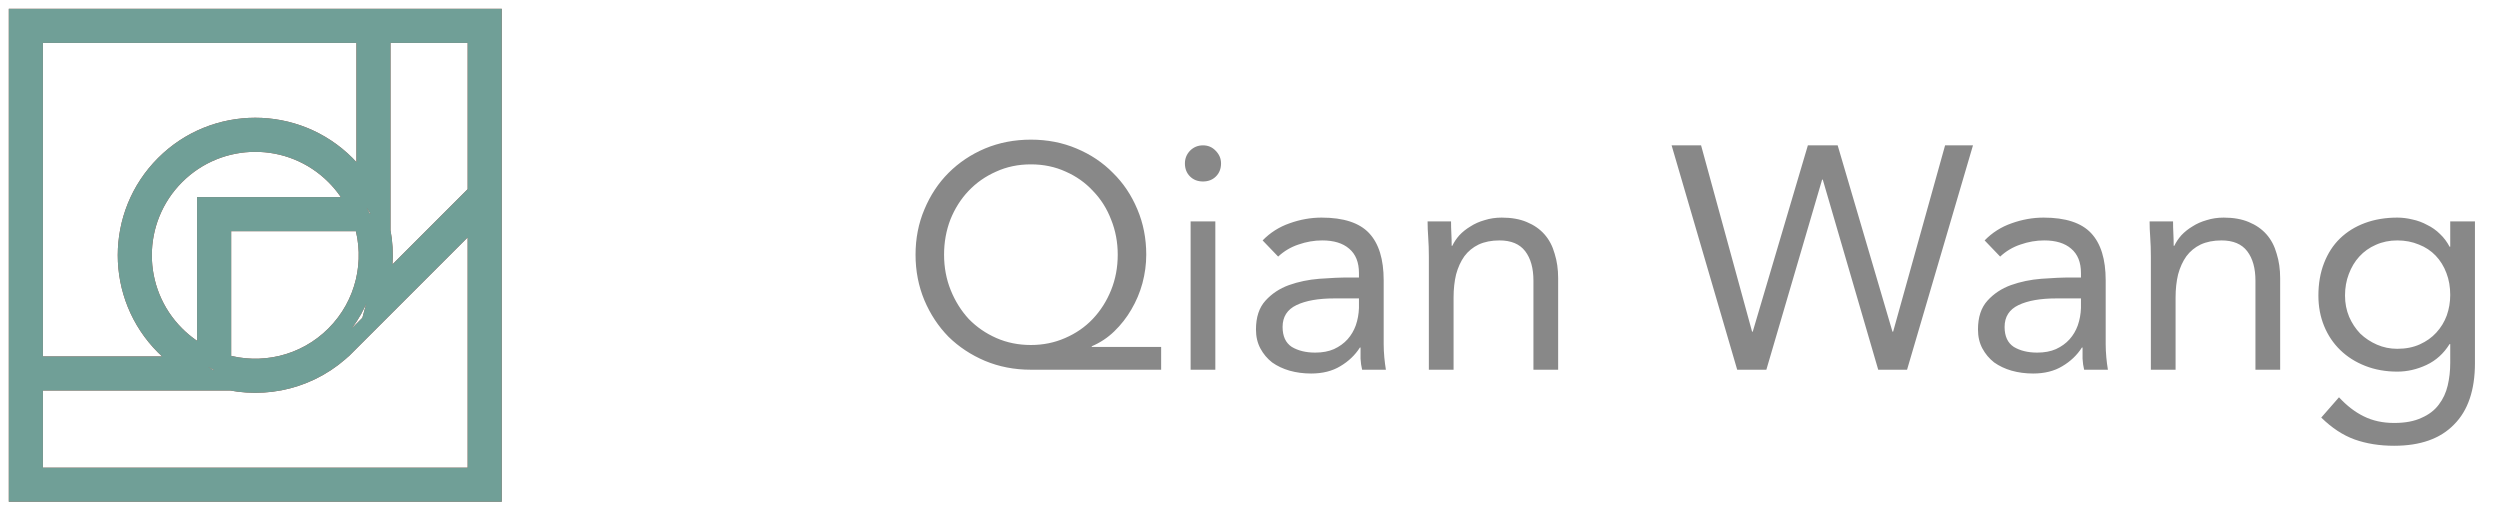
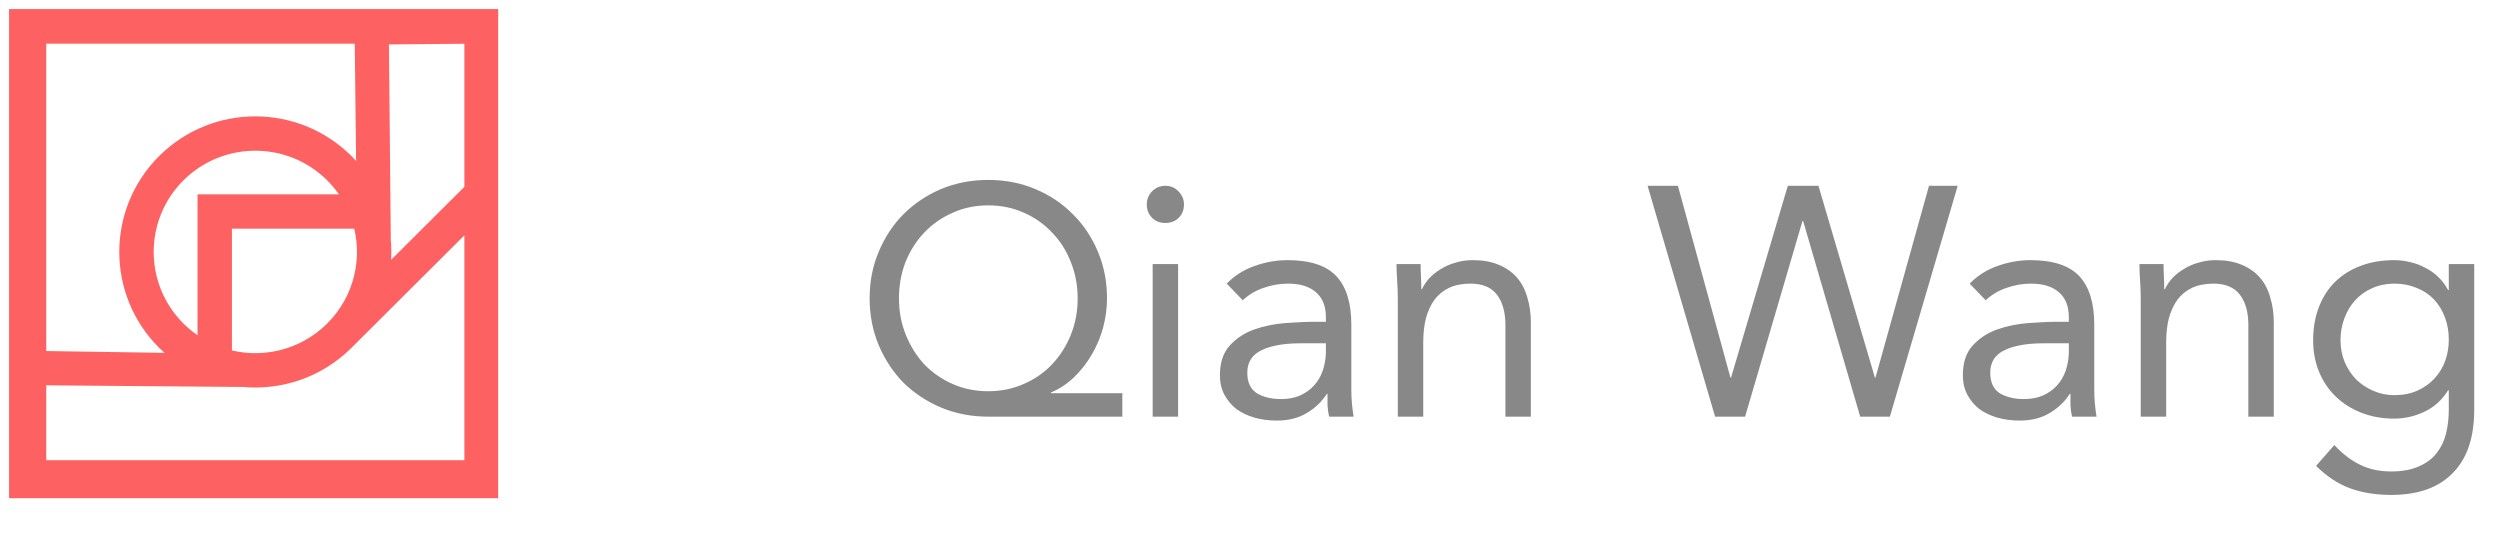
- <svg xmlns="http://www.w3.org/2000/svg" width="142" height="29" viewBox="0 0 142 29" fill="none">
-   <path fill-rule="evenodd" clip-rule="evenodd" d="M1 28L1 1L28 1L28 28L1 28ZM1.938 20.744L1.938 1.938L20.744 1.938V10.69C20.447 10.206 20.09 9.748 19.671 9.329C16.815 6.474 12.185 6.474 9.329 9.329C6.474 12.185 6.474 16.815 9.329 19.671C9.749 20.09 10.206 20.448 10.691 20.744L1.938 20.744ZM1.938 21.681L1.938 27.062L27.062 27.062V12.279L19.803 19.538L19.802 19.537C19.759 19.582 19.715 19.626 19.671 19.671C17.763 21.578 15.064 22.212 12.631 21.571V21.681L1.938 21.681ZM12.631 20.596C14.813 21.263 17.282 20.734 19.008 19.008C20.733 17.282 21.263 14.813 20.596 12.632L12.631 12.632L12.631 20.596ZM20.226 11.694C19.925 11.079 19.519 10.503 19.008 9.992C16.518 7.503 12.482 7.503 9.992 9.992C7.503 12.482 7.503 16.518 9.992 19.008C10.503 19.519 11.079 19.925 11.694 20.226L11.694 11.694L20.226 11.694ZM21.571 12.632C21.902 13.89 21.893 15.219 21.543 16.473L26.963 11.053L27.062 11.153V1.938L21.681 1.938L21.681 12.632H21.571Z" stroke="#A35146" />
-   <path fill-rule="evenodd" clip-rule="evenodd" d="M1 28L1 1L28 1L28 28L1 28ZM1.938 20.744L1.938 1.938L20.744 1.938V10.69C20.447 10.206 20.09 9.748 19.671 9.329C16.815 6.474 12.185 6.474 9.329 9.329C6.474 12.185 6.474 16.815 9.329 19.671C9.749 20.09 10.206 20.448 10.691 20.744L1.938 20.744ZM1.938 21.681L1.938 27.062L27.062 27.062V12.279L19.803 19.538L19.802 19.537C19.759 19.582 19.715 19.626 19.671 19.671C17.763 21.578 15.064 22.212 12.631 21.571V21.681L1.938 21.681ZM12.631 20.596C14.813 21.263 17.282 20.734 19.008 19.008C20.733 17.282 21.263 14.813 20.596 12.632L12.631 12.632L12.631 20.596ZM20.226 11.694C19.925 11.079 19.519 10.503 19.008 9.992C16.518 7.503 12.482 7.503 9.992 9.992C7.503 12.482 7.503 16.518 9.992 19.008C10.503 19.519 11.079 19.925 11.694 20.226L11.694 11.694L20.226 11.694ZM21.571 12.632C21.902 13.89 21.893 15.219 21.543 16.473L26.963 11.053L27.062 11.153V1.938L21.681 1.938L21.681 12.632H21.571Z" stroke="#709F97" />
-   <path d="M65.953 21H58.555C57.619 21 56.749 20.832 55.945 20.496C55.153 20.16 54.463 19.704 53.875 19.128C53.299 18.54 52.843 17.85 52.507 17.058C52.171 16.254 52.003 15.39 52.003 14.466C52.003 13.542 52.171 12.684 52.507 11.892C52.843 11.088 53.299 10.398 53.875 9.822C54.463 9.234 55.153 8.772 55.945 8.436C56.749 8.1 57.619 7.932 58.555 7.932C59.491 7.932 60.355 8.1 61.147 8.436C61.951 8.772 62.641 9.234 63.217 9.822C63.805 10.398 64.267 11.088 64.603 11.892C64.939 12.684 65.107 13.542 65.107 14.466C65.107 15.006 65.035 15.546 64.891 16.086C64.747 16.614 64.537 17.112 64.261 17.58C63.997 18.036 63.673 18.45 63.289 18.822C62.917 19.182 62.491 19.464 62.011 19.668V19.704H65.953V21ZM53.623 14.466C53.623 15.186 53.749 15.858 54.001 16.482C54.253 17.106 54.595 17.652 55.027 18.12C55.471 18.576 55.993 18.936 56.593 19.2C57.193 19.464 57.847 19.596 58.555 19.596C59.251 19.596 59.899 19.464 60.499 19.2C61.111 18.936 61.633 18.576 62.065 18.12C62.509 17.652 62.857 17.106 63.109 16.482C63.361 15.858 63.487 15.186 63.487 14.466C63.487 13.758 63.361 13.092 63.109 12.468C62.869 11.844 62.527 11.304 62.083 10.848C61.651 10.38 61.135 10.014 60.535 9.75C59.935 9.474 59.275 9.336 58.555 9.336C57.835 9.336 57.175 9.474 56.575 9.75C55.975 10.014 55.453 10.38 55.009 10.848C54.577 11.304 54.235 11.844 53.983 12.468C53.743 13.092 53.623 13.758 53.623 14.466ZM67.627 12.576H69.031V21H67.627V12.576ZM67.303 9.282C67.303 9.006 67.399 8.766 67.591 8.562C67.795 8.358 68.041 8.256 68.329 8.256C68.617 8.256 68.857 8.358 69.049 8.562C69.253 8.766 69.355 9.006 69.355 9.282C69.355 9.582 69.259 9.828 69.067 10.02C68.875 10.212 68.629 10.308 68.329 10.308C68.029 10.308 67.783 10.212 67.591 10.02C67.399 9.828 67.303 9.582 67.303 9.282ZM71.717 13.656C72.149 13.212 72.659 12.888 73.247 12.684C73.847 12.468 74.453 12.36 75.065 12.36C76.313 12.36 77.213 12.654 77.765 13.242C78.317 13.83 78.593 14.724 78.593 15.924V19.542C78.593 19.782 78.605 20.034 78.629 20.298C78.653 20.55 78.683 20.784 78.719 21H77.369C77.321 20.808 77.291 20.598 77.279 20.37C77.279 20.13 77.279 19.92 77.279 19.74H77.243C76.967 20.172 76.595 20.526 76.127 20.802C75.671 21.078 75.119 21.216 74.471 21.216C74.039 21.216 73.631 21.162 73.247 21.054C72.875 20.946 72.545 20.79 72.257 20.586C71.981 20.37 71.759 20.106 71.591 19.794C71.423 19.482 71.339 19.122 71.339 18.714C71.339 18.018 71.519 17.472 71.879 17.076C72.239 16.68 72.683 16.386 73.211 16.194C73.751 16.002 74.327 15.882 74.939 15.834C75.563 15.786 76.133 15.762 76.649 15.762H77.189V15.51C77.189 14.898 77.003 14.436 76.631 14.124C76.271 13.812 75.761 13.656 75.101 13.656C74.645 13.656 74.195 13.734 73.751 13.89C73.319 14.034 72.935 14.262 72.599 14.574L71.717 13.656ZM75.785 16.95C74.885 16.95 74.171 17.076 73.643 17.328C73.115 17.58 72.851 17.994 72.851 18.57C72.851 19.098 73.025 19.476 73.373 19.704C73.733 19.92 74.177 20.028 74.705 20.028C75.113 20.028 75.467 19.962 75.767 19.83C76.079 19.686 76.337 19.5 76.541 19.272C76.745 19.044 76.901 18.78 77.009 18.48C77.117 18.168 77.177 17.838 77.189 17.49V16.95H75.785ZM81.159 14.574C81.159 14.19 81.147 13.83 81.123 13.494C81.099 13.158 81.087 12.852 81.087 12.576H82.419C82.419 12.804 82.425 13.032 82.437 13.26C82.449 13.488 82.455 13.722 82.455 13.962H82.491C82.587 13.758 82.719 13.56 82.887 13.368C83.067 13.176 83.277 13.008 83.517 12.864C83.757 12.708 84.027 12.588 84.327 12.504C84.627 12.408 84.951 12.36 85.299 12.36C85.851 12.36 86.325 12.444 86.721 12.612C87.129 12.78 87.465 13.014 87.729 13.314C87.993 13.614 88.185 13.98 88.305 14.412C88.437 14.832 88.503 15.294 88.503 15.798V21H87.099V15.942C87.099 15.234 86.943 14.676 86.631 14.268C86.319 13.86 85.833 13.656 85.173 13.656C84.717 13.656 84.321 13.734 83.985 13.89C83.661 14.046 83.391 14.268 83.175 14.556C82.971 14.844 82.815 15.186 82.707 15.582C82.611 15.978 82.563 16.416 82.563 16.896V21H81.159V14.574ZM94.947 8.256H96.621L99.519 18.84H99.555L102.687 8.256H104.379L107.493 18.84H107.529L110.481 8.256H112.065L108.321 21H106.683L103.533 10.2H103.497L100.329 21H98.673L94.947 8.256ZM112.727 13.656C113.159 13.212 113.669 12.888 114.257 12.684C114.857 12.468 115.463 12.36 116.075 12.36C117.323 12.36 118.223 12.654 118.775 13.242C119.327 13.83 119.603 14.724 119.603 15.924V19.542C119.603 19.782 119.615 20.034 119.639 20.298C119.663 20.55 119.693 20.784 119.729 21H118.379C118.331 20.808 118.301 20.598 118.289 20.37C118.289 20.13 118.289 19.92 118.289 19.74H118.253C117.977 20.172 117.605 20.526 117.137 20.802C116.681 21.078 116.129 21.216 115.481 21.216C115.049 21.216 114.641 21.162 114.257 21.054C113.885 20.946 113.555 20.79 113.267 20.586C112.991 20.37 112.769 20.106 112.601 19.794C112.433 19.482 112.349 19.122 112.349 18.714C112.349 18.018 112.529 17.472 112.889 17.076C113.249 16.68 113.693 16.386 114.221 16.194C114.761 16.002 115.337 15.882 115.949 15.834C116.573 15.786 117.143 15.762 117.659 15.762H118.199V15.51C118.199 14.898 118.013 14.436 117.641 14.124C117.281 13.812 116.771 13.656 116.111 13.656C115.655 13.656 115.205 13.734 114.761 13.89C114.329 14.034 113.945 14.262 113.609 14.574L112.727 13.656ZM116.795 16.95C115.895 16.95 115.181 17.076 114.653 17.328C114.125 17.58 113.861 17.994 113.861 18.57C113.861 19.098 114.035 19.476 114.383 19.704C114.743 19.92 115.187 20.028 115.715 20.028C116.123 20.028 116.477 19.962 116.777 19.83C117.089 19.686 117.347 19.5 117.551 19.272C117.755 19.044 117.911 18.78 118.019 18.48C118.127 18.168 118.187 17.838 118.199 17.49V16.95H116.795ZM122.169 14.574C122.169 14.19 122.157 13.83 122.133 13.494C122.109 13.158 122.097 12.852 122.097 12.576H123.429C123.429 12.804 123.435 13.032 123.447 13.26C123.459 13.488 123.465 13.722 123.465 13.962H123.501C123.597 13.758 123.729 13.56 123.897 13.368C124.077 13.176 124.287 13.008 124.527 12.864C124.767 12.708 125.037 12.588 125.337 12.504C125.637 12.408 125.961 12.36 126.309 12.36C126.861 12.36 127.335 12.444 127.731 12.612C128.139 12.78 128.475 13.014 128.739 13.314C129.003 13.614 129.195 13.98 129.315 14.412C129.447 14.832 129.513 15.294 129.513 15.798V21H128.109V15.942C128.109 15.234 127.953 14.676 127.641 14.268C127.329 13.86 126.843 13.656 126.183 13.656C125.727 13.656 125.331 13.734 124.995 13.89C124.671 14.046 124.401 14.268 124.185 14.556C123.981 14.844 123.825 15.186 123.717 15.582C123.621 15.978 123.573 16.416 123.573 16.896V21H122.169V14.574ZM140.577 20.622C140.577 22.158 140.181 23.322 139.389 24.114C138.609 24.918 137.475 25.32 135.987 25.32C135.159 25.32 134.409 25.2 133.737 24.96C133.077 24.72 132.447 24.306 131.847 23.718L132.855 22.566C133.299 23.046 133.767 23.406 134.259 23.646C134.763 23.898 135.339 24.024 135.987 24.024C136.611 24.024 137.127 23.928 137.535 23.736C137.955 23.556 138.285 23.304 138.525 22.98C138.765 22.668 138.933 22.308 139.029 21.9C139.125 21.492 139.173 21.066 139.173 20.622V19.542H139.137C138.801 20.082 138.363 20.478 137.823 20.73C137.283 20.982 136.731 21.108 136.167 21.108C135.507 21.108 134.901 21 134.349 20.784C133.797 20.568 133.323 20.268 132.927 19.884C132.531 19.5 132.225 19.044 132.009 18.516C131.793 17.988 131.685 17.412 131.685 16.788C131.685 16.104 131.793 15.486 132.009 14.934C132.225 14.382 132.525 13.92 132.909 13.548C133.305 13.164 133.779 12.87 134.331 12.666C134.883 12.462 135.495 12.36 136.167 12.36C136.455 12.36 136.743 12.396 137.031 12.468C137.319 12.528 137.595 12.63 137.859 12.774C138.135 12.906 138.381 13.08 138.597 13.296C138.813 13.5 138.993 13.74 139.137 14.016H139.173V12.576H140.577V20.622ZM133.197 16.788C133.197 17.22 133.275 17.622 133.431 17.994C133.587 18.354 133.797 18.672 134.061 18.948C134.337 19.212 134.655 19.422 135.015 19.578C135.375 19.734 135.759 19.812 136.167 19.812C136.647 19.812 137.073 19.728 137.445 19.56C137.817 19.392 138.129 19.17 138.381 18.894C138.645 18.606 138.843 18.282 138.975 17.922C139.107 17.55 139.173 17.16 139.173 16.752C139.173 16.296 139.101 15.882 138.957 15.51C138.813 15.126 138.609 14.796 138.345 14.52C138.081 14.244 137.763 14.034 137.391 13.89C137.019 13.734 136.611 13.656 136.167 13.656C135.723 13.656 135.315 13.74 134.943 13.908C134.583 14.064 134.271 14.286 134.007 14.574C133.755 14.85 133.557 15.18 133.413 15.564C133.269 15.936 133.197 16.344 133.197 16.788Z" fill="#888888" />
+ <svg xmlns="http://www.w3.org/2000/svg" width="138" height="30" viewBox="0 0 138 30" fill="none">
+   <path d="M61.953 23H54.555C53.619 23 52.749 22.832 51.945 22.496C51.153 22.16 50.463 21.704 49.875 21.128C49.299 20.54 48.843 19.85 48.507 19.058C48.171 18.254 48.003 17.39 48.003 16.466C48.003 15.542 48.171 14.684 48.507 13.892C48.843 13.088 49.299 12.398 49.875 11.822C50.463 11.234 51.153 10.772 51.945 10.436C52.749 10.1 53.619 9.932 54.555 9.932C55.491 9.932 56.355 10.1 57.147 10.436C57.951 10.772 58.641 11.234 59.217 11.822C59.805 12.398 60.267 13.088 60.603 13.892C60.939 14.684 61.107 15.542 61.107 16.466C61.107 17.006 61.035 17.546 60.891 18.086C60.747 18.614 60.537 19.112 60.261 19.58C59.997 20.036 59.673 20.45 59.289 20.822C58.917 21.182 58.491 21.464 58.011 21.668V21.704H61.953V23ZM49.623 16.466C49.623 17.186 49.749 17.858 50.001 18.482C50.253 19.106 50.595 19.652 51.027 20.12C51.471 20.576 51.993 20.936 52.593 21.2C53.193 21.464 53.847 21.596 54.555 21.596C55.251 21.596 55.899 21.464 56.499 21.2C57.111 20.936 57.633 20.576 58.065 20.12C58.509 19.652 58.857 19.106 59.109 18.482C59.361 17.858 59.487 17.186 59.487 16.466C59.487 15.758 59.361 15.092 59.109 14.468C58.869 13.844 58.527 13.304 58.083 12.848C57.651 12.38 57.135 12.014 56.535 11.75C55.935 11.474 55.275 11.336 54.555 11.336C53.835 11.336 53.175 11.474 52.575 11.75C51.975 12.014 51.453 12.38 51.009 12.848C50.577 13.304 50.235 13.844 49.983 14.468C49.743 15.092 49.623 15.758 49.623 16.466ZM63.627 14.576H65.031V23H63.627V14.576ZM63.303 11.282C63.303 11.006 63.399 10.766 63.591 10.562C63.795 10.358 64.041 10.256 64.329 10.256C64.617 10.256 64.857 10.358 65.049 10.562C65.253 10.766 65.355 11.006 65.355 11.282C65.355 11.582 65.259 11.828 65.067 12.02C64.875 12.212 64.629 12.308 64.329 12.308C64.029 12.308 63.783 12.212 63.591 12.02C63.399 11.828 63.303 11.582 63.303 11.282ZM67.717 15.656C68.149 15.212 68.659 14.888 69.247 14.684C69.847 14.468 70.453 14.36 71.065 14.36C72.313 14.36 73.213 14.654 73.765 15.242C74.317 15.83 74.593 16.724 74.593 17.924V21.542C74.593 21.782 74.605 22.034 74.629 22.298C74.653 22.55 74.683 22.784 74.719 23H73.369C73.321 22.808 73.291 22.598 73.279 22.37C73.279 22.13 73.279 21.92 73.279 21.74H73.243C72.967 22.172 72.595 22.526 72.127 22.802C71.671 23.078 71.119 23.216 70.471 23.216C70.039 23.216 69.631 23.162 69.247 23.054C68.875 22.946 68.545 22.79 68.257 22.586C67.981 22.37 67.759 22.106 67.591 21.794C67.423 21.482 67.339 21.122 67.339 20.714C67.339 20.018 67.519 19.472 67.879 19.076C68.239 18.68 68.683 18.386 69.211 18.194C69.751 18.002 70.327 17.882 70.939 17.834C71.563 17.786 72.133 17.762 72.649 17.762H73.189V17.51C73.189 16.898 73.003 16.436 72.631 16.124C72.271 15.812 71.761 15.656 71.101 15.656C70.645 15.656 70.195 15.734 69.751 15.89C69.319 16.034 68.935 16.262 68.599 16.574L67.717 15.656ZM71.785 18.95C70.885 18.95 70.171 19.076 69.643 19.328C69.115 19.58 68.851 19.994 68.851 20.57C68.851 21.098 69.025 21.476 69.373 21.704C69.733 21.92 70.177 22.028 70.705 22.028C71.113 22.028 71.467 21.962 71.767 21.83C72.079 21.686 72.337 21.5 72.541 21.272C72.745 21.044 72.901 20.78 73.009 20.48C73.117 20.168 73.177 19.838 73.189 19.49V18.95H71.785ZM77.159 16.574C77.159 16.19 77.147 15.83 77.123 15.494C77.099 15.158 77.087 14.852 77.087 14.576H78.419C78.419 14.804 78.425 15.032 78.437 15.26C78.449 15.488 78.455 15.722 78.455 15.962H78.491C78.587 15.758 78.719 15.56 78.887 15.368C79.067 15.176 79.277 15.008 79.517 14.864C79.757 14.708 80.027 14.588 80.327 14.504C80.627 14.408 80.951 14.36 81.299 14.36C81.851 14.36 82.325 14.444 82.721 14.612C83.129 14.78 83.465 15.014 83.729 15.314C83.993 15.614 84.185 15.98 84.305 16.412C84.437 16.832 84.503 17.294 84.503 17.798V23H83.099V17.942C83.099 17.234 82.943 16.676 82.631 16.268C82.319 15.86 81.833 15.656 81.173 15.656C80.717 15.656 80.321 15.734 79.985 15.89C79.661 16.046 79.391 16.268 79.175 16.556C78.971 16.844 78.815 17.186 78.707 17.582C78.611 17.978 78.563 18.416 78.563 18.896V23H77.159V16.574ZM90.947 10.256H92.621L95.519 20.84H95.555L98.687 10.256H100.379L103.493 20.84H103.529L106.481 10.256H108.065L104.321 23H102.683L99.533 12.2H99.497L96.329 23H94.673L90.947 10.256ZM108.727 15.656C109.159 15.212 109.669 14.888 110.257 14.684C110.857 14.468 111.463 14.36 112.075 14.36C113.323 14.36 114.223 14.654 114.775 15.242C115.327 15.83 115.603 16.724 115.603 17.924V21.542C115.603 21.782 115.615 22.034 115.639 22.298C115.663 22.55 115.693 22.784 115.729 23H114.379C114.331 22.808 114.301 22.598 114.289 22.37C114.289 22.13 114.289 21.92 114.289 21.74H114.253C113.977 22.172 113.605 22.526 113.137 22.802C112.681 23.078 112.129 23.216 111.481 23.216C111.049 23.216 110.641 23.162 110.257 23.054C109.885 22.946 109.555 22.79 109.267 22.586C108.991 22.37 108.769 22.106 108.601 21.794C108.433 21.482 108.349 21.122 108.349 20.714C108.349 20.018 108.529 19.472 108.889 19.076C109.249 18.68 109.693 18.386 110.221 18.194C110.761 18.002 111.337 17.882 111.949 17.834C112.573 17.786 113.143 17.762 113.659 17.762H114.199V17.51C114.199 16.898 114.013 16.436 113.641 16.124C113.281 15.812 112.771 15.656 112.111 15.656C111.655 15.656 111.205 15.734 110.761 15.89C110.329 16.034 109.945 16.262 109.609 16.574L108.727 15.656ZM112.795 18.95C111.895 18.95 111.181 19.076 110.653 19.328C110.125 19.58 109.861 19.994 109.861 20.57C109.861 21.098 110.035 21.476 110.383 21.704C110.743 21.92 111.187 22.028 111.715 22.028C112.123 22.028 112.477 21.962 112.777 21.83C113.089 21.686 113.347 21.5 113.551 21.272C113.755 21.044 113.911 20.78 114.019 20.48C114.127 20.168 114.187 19.838 114.199 19.49V18.95H112.795ZM118.169 16.574C118.169 16.19 118.157 15.83 118.133 15.494C118.109 15.158 118.097 14.852 118.097 14.576H119.429C119.429 14.804 119.435 15.032 119.447 15.26C119.459 15.488 119.465 15.722 119.465 15.962H119.501C119.597 15.758 119.729 15.56 119.897 15.368C120.077 15.176 120.287 15.008 120.527 14.864C120.767 14.708 121.037 14.588 121.337 14.504C121.637 14.408 121.961 14.36 122.309 14.36C122.861 14.36 123.335 14.444 123.731 14.612C124.139 14.78 124.475 15.014 124.739 15.314C125.003 15.614 125.195 15.98 125.315 16.412C125.447 16.832 125.513 17.294 125.513 17.798V23H124.109V17.942C124.109 17.234 123.953 16.676 123.641 16.268C123.329 15.86 122.843 15.656 122.183 15.656C121.727 15.656 121.331 15.734 120.995 15.89C120.671 16.046 120.401 16.268 120.185 16.556C119.981 16.844 119.825 17.186 119.717 17.582C119.621 17.978 119.573 18.416 119.573 18.896V23H118.169V16.574ZM136.577 22.622C136.577 24.158 136.181 25.322 135.389 26.114C134.609 26.918 133.475 27.32 131.987 27.32C131.159 27.32 130.409 27.2 129.737 26.96C129.077 26.72 128.447 26.306 127.847 25.718L128.855 24.566C129.299 25.046 129.767 25.406 130.259 25.646C130.763 25.898 131.339 26.024 131.987 26.024C132.611 26.024 133.127 25.928 133.535 25.736C133.955 25.556 134.285 25.304 134.525 24.98C134.765 24.668 134.933 24.308 135.029 23.9C135.125 23.492 135.173 23.066 135.173 22.622V21.542H135.137C134.801 22.082 134.363 22.478 133.823 22.73C133.283 22.982 132.731 23.108 132.167 23.108C131.507 23.108 130.901 23 130.349 22.784C129.797 22.568 129.323 22.268 128.927 21.884C128.531 21.5 128.225 21.044 128.009 20.516C127.793 19.988 127.685 19.412 127.685 18.788C127.685 18.104 127.793 17.486 128.009 16.934C128.225 16.382 128.525 15.92 128.909 15.548C129.305 15.164 129.779 14.87 130.331 14.666C130.883 14.462 131.495 14.36 132.167 14.36C132.455 14.36 132.743 14.396 133.031 14.468C133.319 14.528 133.595 14.63 133.859 14.774C134.135 14.906 134.381 15.08 134.597 15.296C134.813 15.5 134.993 15.74 135.137 16.016H135.173V14.576H136.577V22.622ZM129.197 18.788C129.197 19.22 129.275 19.622 129.431 19.994C129.587 20.354 129.797 20.672 130.061 20.948C130.337 21.212 130.655 21.422 131.015 21.578C131.375 21.734 131.759 21.812 132.167 21.812C132.647 21.812 133.073 21.728 133.445 21.56C133.817 21.392 134.129 21.17 134.381 20.894C134.645 20.606 134.843 20.282 134.975 19.922C135.107 19.55 135.173 19.16 135.173 18.752C135.173 18.296 135.101 17.882 134.957 17.51C134.813 17.126 134.609 16.796 134.345 16.52C134.081 16.244 133.763 16.034 133.391 15.89C133.019 15.734 132.611 15.656 132.167 15.656C131.723 15.656 131.315 15.74 130.943 15.908C130.583 16.064 130.271 16.286 130.007 16.574C129.755 16.85 129.557 17.18 129.413 17.564C129.269 17.936 129.197 18.344 129.197 18.788Z" fill="#888888" />
+   <path fill-rule="evenodd" clip-rule="evenodd" d="M1 1L27 1V27H1L1 1ZM2.052 19.87L2.052 1.91L20.078 1.91L20.174 10.467C19.89 10.004 19.451 9.37 19.049 8.969C16.312 6.242 11.874 6.242 9.137 8.969C6.4 11.697 6.4 16.118 9.137 18.845C9.539 19.246 10.148 19.718 10.613 20.001L2.052 19.87ZM2.052 20.766L2.052 25.904H26.134V11.786L19.049 18.845C17.514 20.376 15.442 21.047 13.436 20.86L2.052 20.766ZM12.302 19.729C14.393 20.366 16.76 19.86 18.414 18.212C20.068 16.564 20.576 14.207 19.937 12.123L12.302 12.123L12.302 19.729ZM19.582 11.228C19.293 10.641 18.904 10.091 18.414 9.602C16.028 7.225 12.159 7.225 9.773 9.602C7.387 11.98 7.387 15.835 9.773 18.212C10.262 18.7 10.815 19.088 11.404 19.376L11.404 11.228L19.582 11.228ZM21.072 13.255C21.151 14.104 21.075 14.965 20.844 15.791L26.134 10.52V1.91L20.964 1.957L21.072 13.255Z" fill="#FD6161" stroke="#FD6161" />
</svg>
